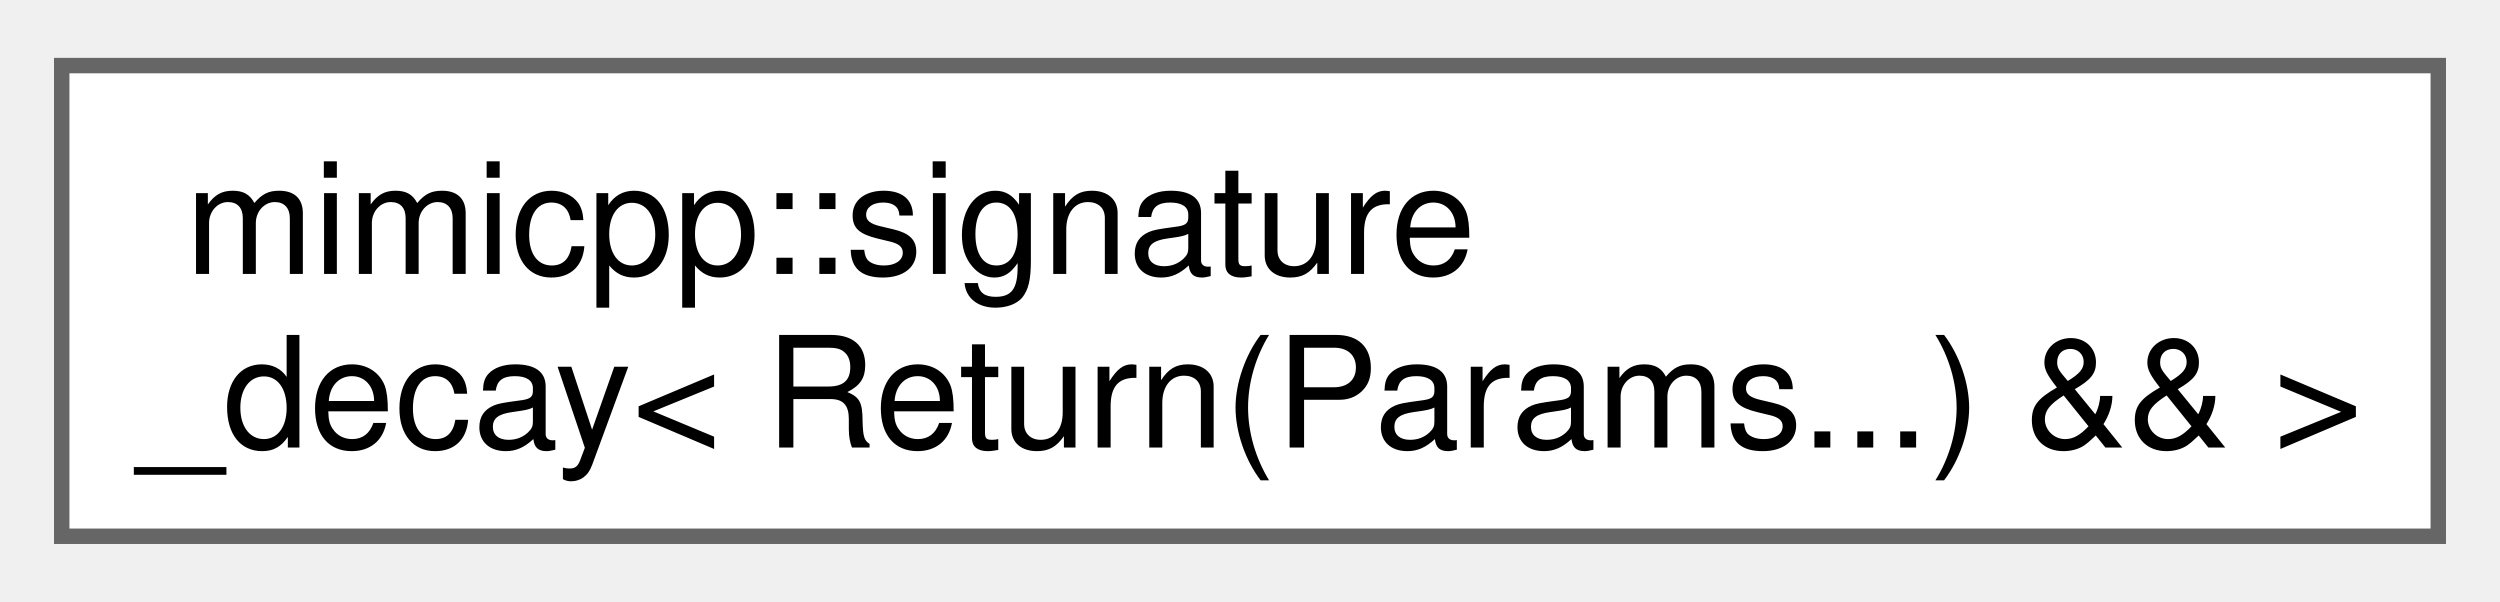
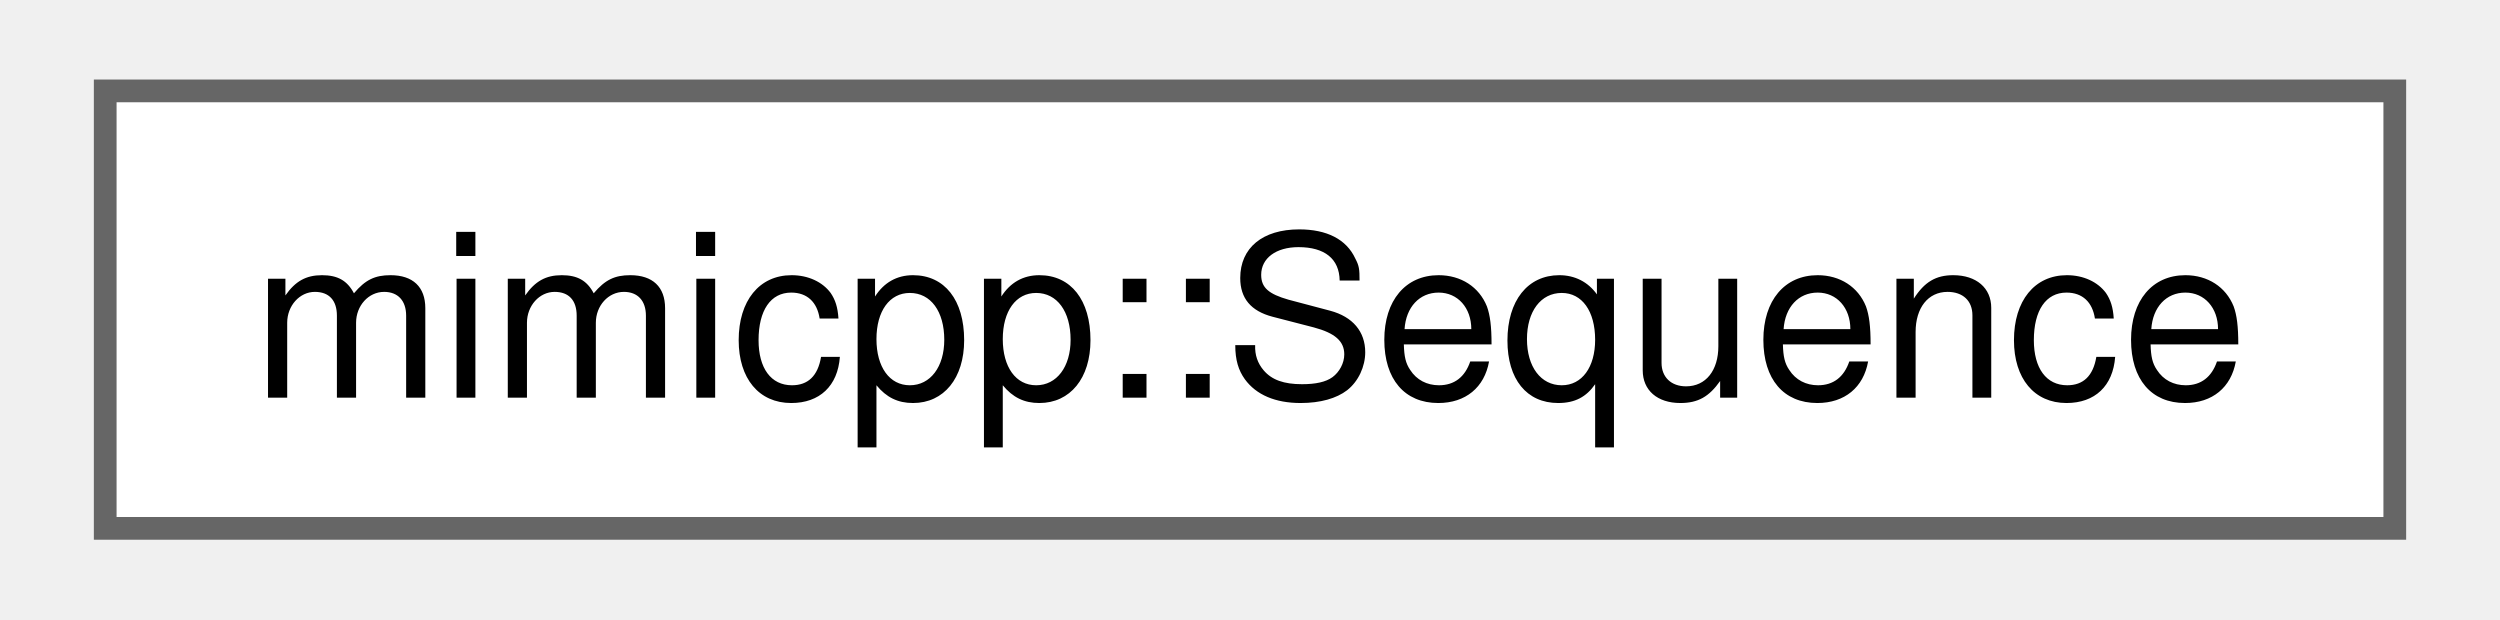
- <svg xmlns="http://www.w3.org/2000/svg" xmlns:xlink="http://www.w3.org/1999/xlink" width="162pt" height="39pt" viewBox="0.00 0.00 162.00 38.50">
-   <g id="graph0" class="graph" transform="scale(1 1) rotate(0) translate(4 34.5)">
+ <svg xmlns="http://www.w3.org/2000/svg" xmlns:xlink="http://www.w3.org/1999/xlink" width="109pt" height="27pt" viewBox="0.00 0.00 108.75 27.25">
+   <g id="graph0" class="graph" transform="scale(1 1) rotate(0) translate(4 23.25)">
    <g id="Node000000" class="node">
      <g id="a_Node000000">
-         <a xlink:href="d0/da9/structmimicpp_1_1signature__decay_3_01_return_07_params_8_8_8_08_01_6_6_01_4.html" target="_top" xlink:title=" ">
-           <polygon fill="white" stroke="#666666" points="154,-30.5 0,-30.5 0,0 154,0 154,-30.5" />
-           <text text-anchor="start" x="8" y="-17" font-family="Helvetica,sans-Serif" font-size="10.00">mimicpp::signature</text>
-           <text text-anchor="middle" x="77" y="-5.75" font-family="Helvetica,sans-Serif" font-size="10.00">_decay&lt; Return(Params...) &amp;&amp; &gt;</text>
+         <a xlink:href="d5/d54/classmimicpp_1_1_sequence.html" target="_top" xlink:title="The user level sequence object.">
+           <polygon fill="white" stroke="#666666" points="100.75,-19.25 0,-19.25 0,0 100.75,0 100.75,-19.25" />
+           <text text-anchor="middle" x="50.38" y="-5.75" font-family="Helvetica,sans-Serif" font-size="10.00">mimicpp::Sequence</text>
        </a>
      </g>
    </g>
  </g>
</svg>
